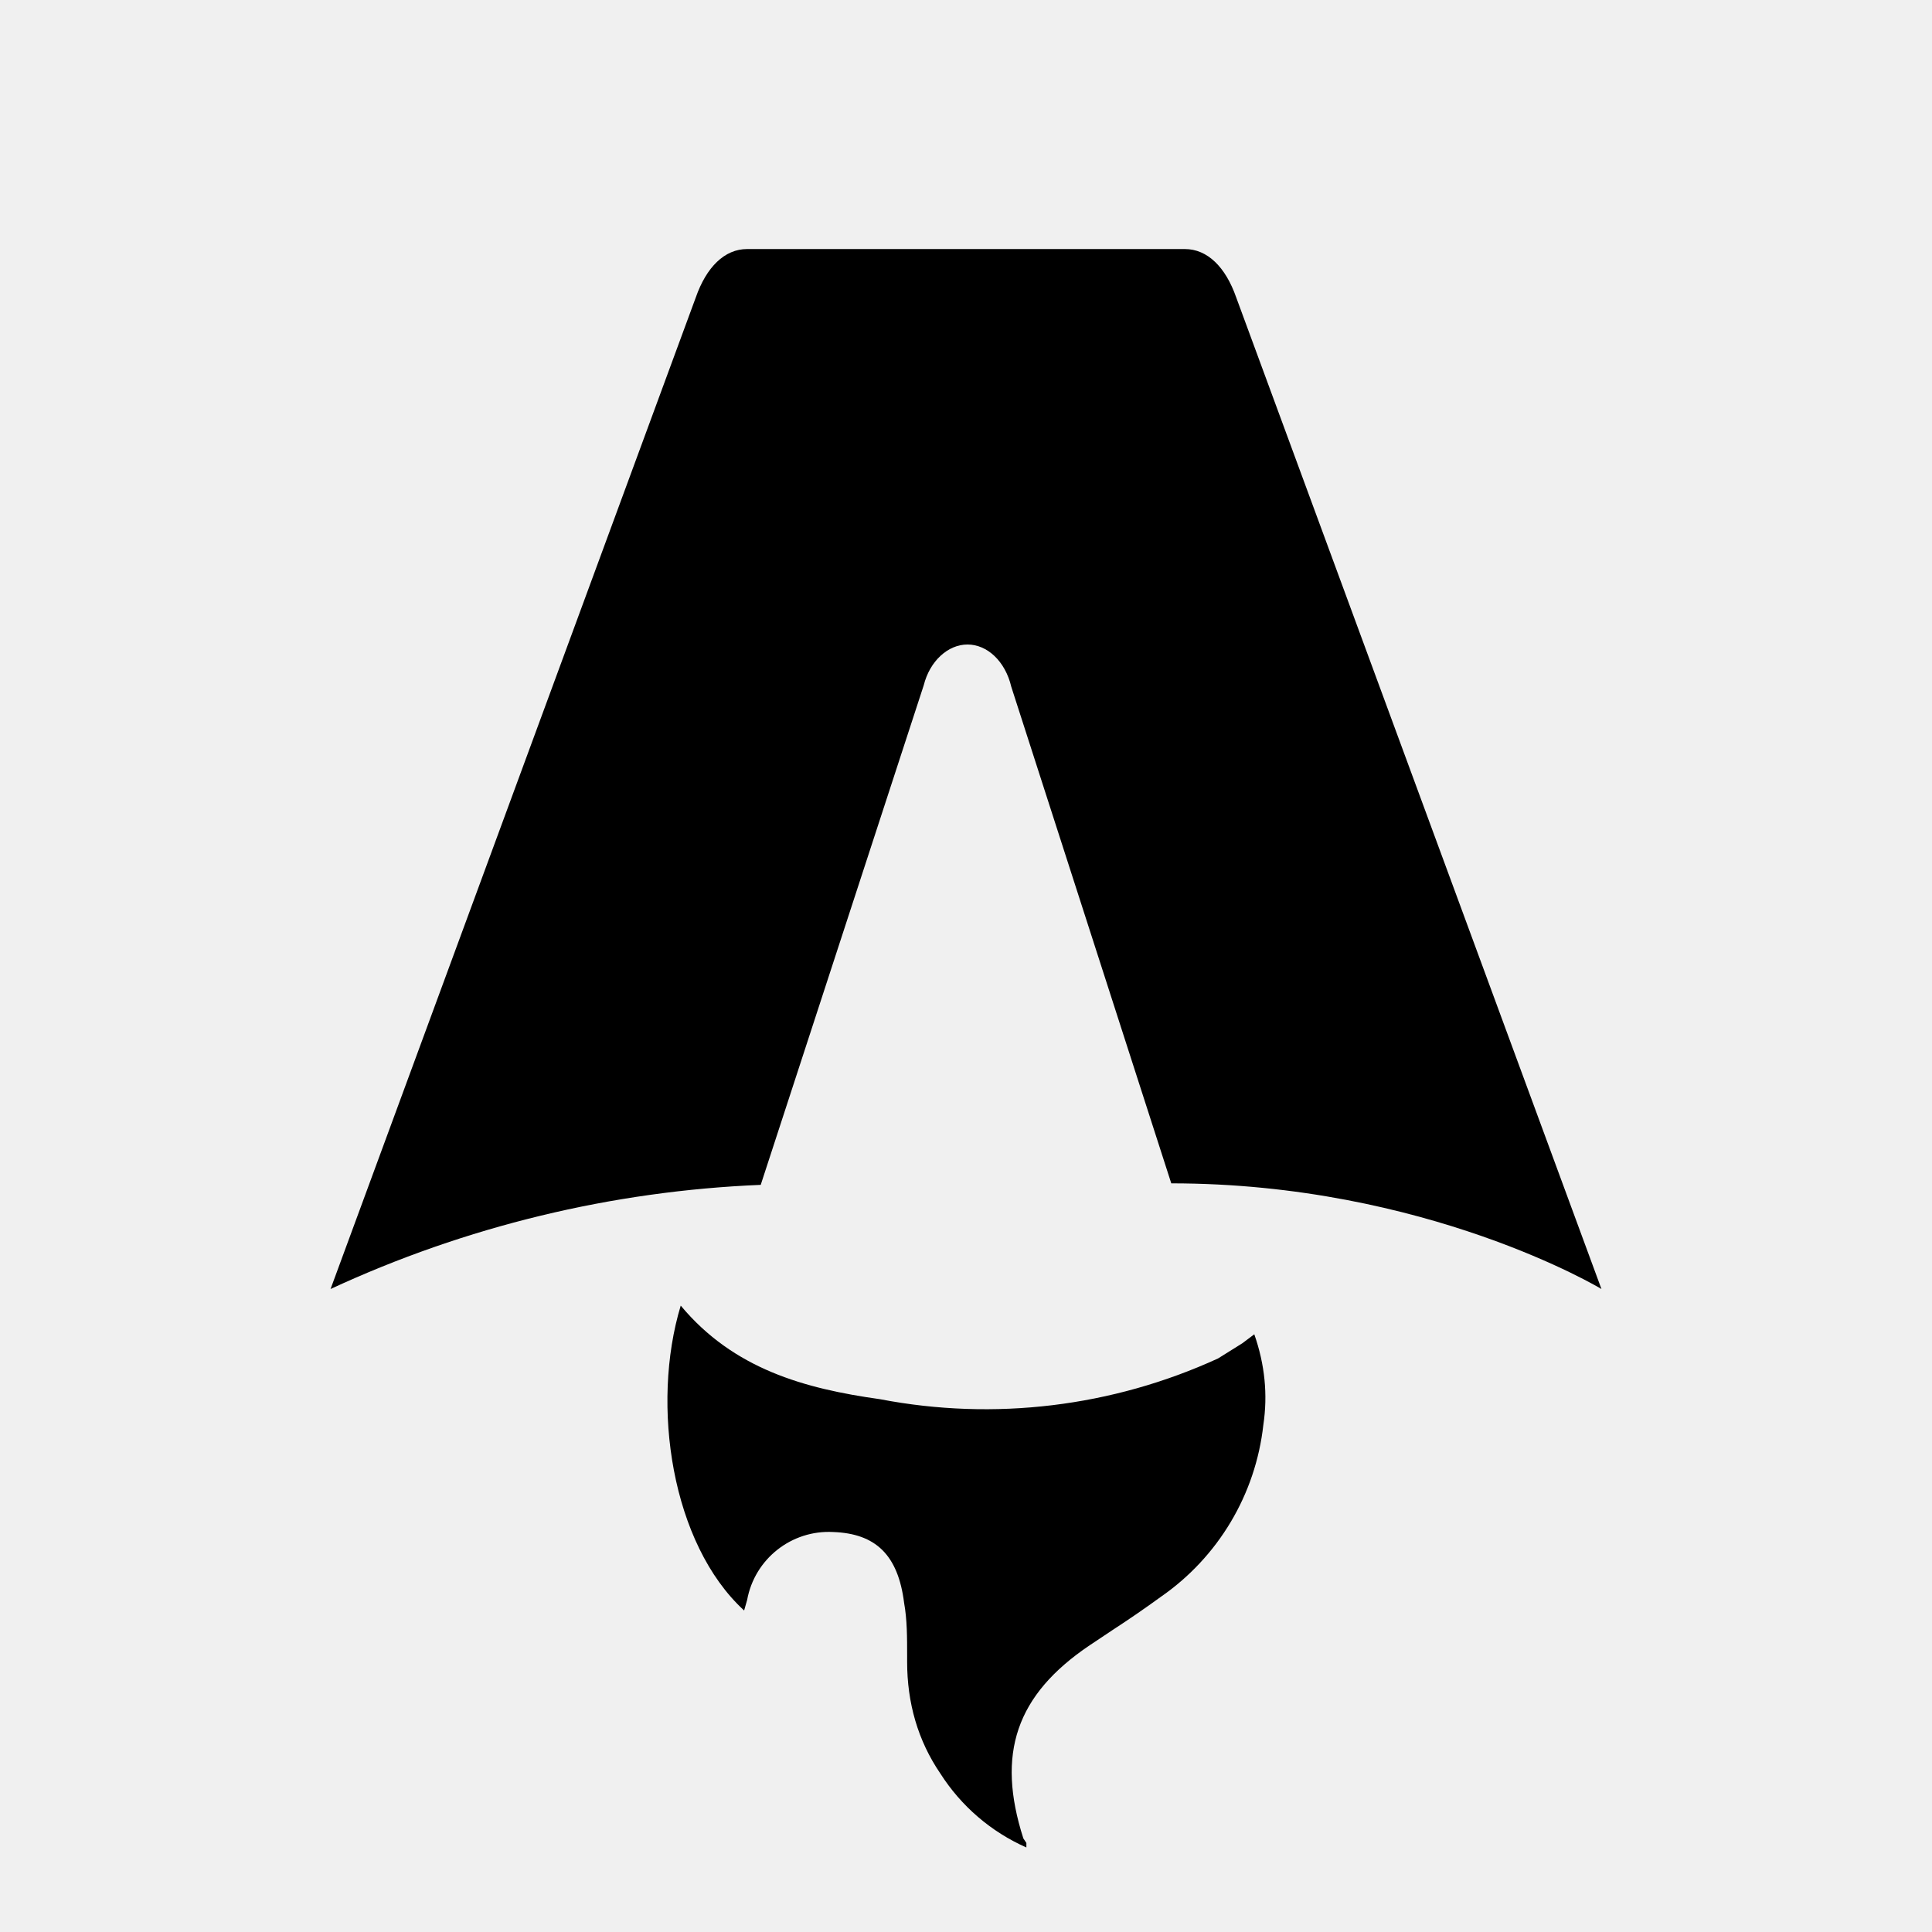
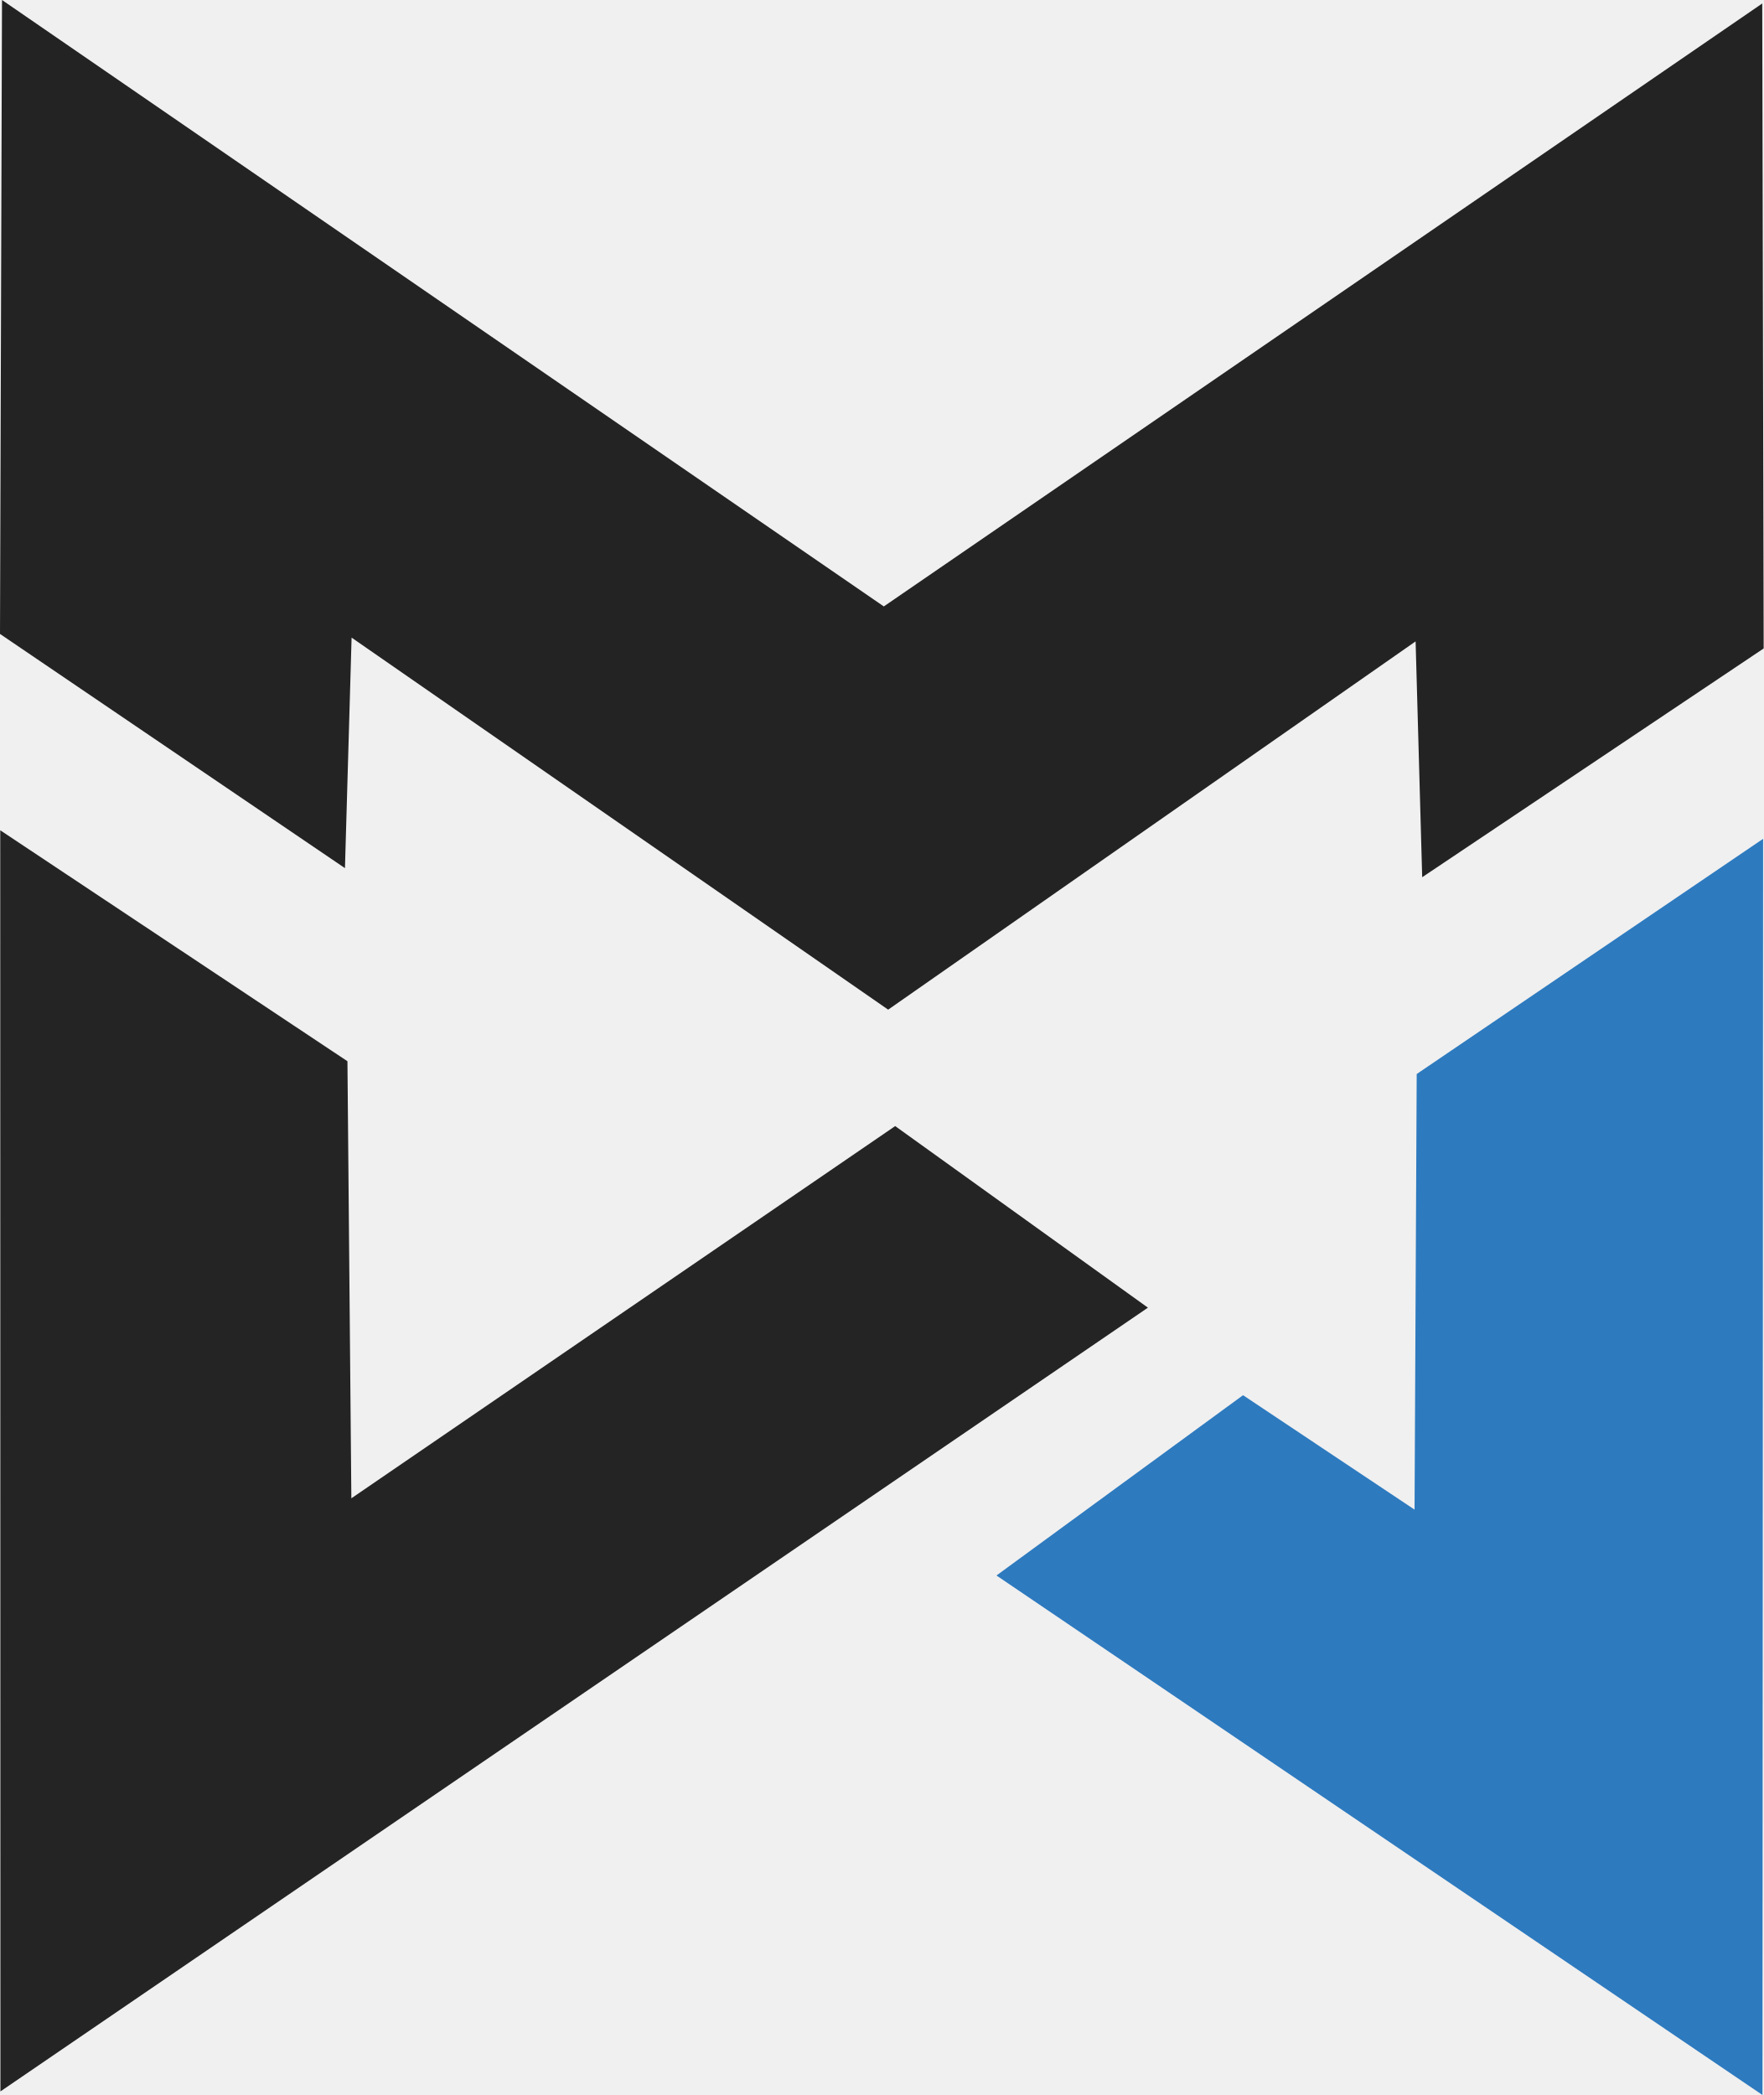
- <svg xmlns="http://www.w3.org/2000/svg" fill="none" viewBox="0 0 128 128">
-   <path d="M50.4 78.5a75.1 75.1 0 0 0-28.5 6.9l24.2-65.7c.7-2 1.9-3.2 3.4-3.2h29c1.5 0 2.7 1.2 3.4 3.2l24.2 65.7s-11.6-7-28.5-7L67 45.5c-.4-1.7-1.6-2.8-2.9-2.8-1.3 0-2.5 1.1-2.9 2.7L50.4 78.5Zm-1.1 28.2Zm-4.2-20.2c-2 6.6-.6 15.8 4.2 20.2a17.5 17.5 0 0 1 .2-.7 5.5 5.5 0 0 1 5.7-4.5c2.8.1 4.3 1.5 4.7 4.7.2 1.1.2 2.3.2 3.5v.4c0 2.7.7 5.2 2.2 7.4a13 13 0 0 0 5.7 4.9v-.3l-.2-.3c-1.8-5.6-.5-9.5 4.4-12.8l1.5-1a73 73 0 0 0 3.2-2.2 16 16 0 0 0 6.8-11.4c.3-2 .1-4-.6-6l-.8.6-1.6 1a37 37 0 0 1-22.4 2.7c-5-.7-9.7-2-13.2-6.2Z" />
-   <style>
-         path { fill: #000; }
-         @media (prefers-color-scheme: dark) {
-             path { fill: #FFF; }
-         }
+ <svg xmlns="http://www.w3.org/2000/svg" id="Layer_1" data-name="Layer 1" viewBox="0 0 369.29 438.67">
+   <defs>
+     <style>
+       .cls-1 {
+         fill: #232323;
+       }
+ 
+       .cls-2 {
+         fill: #2d7abf;
+       }
+ 
+       .cls-3 {
+         fill: #242424;
+       }
    </style>
+   </defs>
+   <polygon class="cls-1" points="296.41 134.3 185.97 211.41 73.62 133.51 72.23 181.78 0 132.74 .42 0 185.06 126.98 368.99 .73 369.29 135.78 297.79 183.68 296.41 134.3" />
+   <polygon class="cls-3" points="187.44 235.79 240.36 273.81 .09 437.92 .05 173.85 72.75 222.21 73.57 313.73 187.44 235.79" />
+   <polygon class="cls-2" points="260.28 292.14 296.19 316.1 296.64 224.89 369.17 175.64 369.04 438.67 208.65 329.89 260.28 292.14" />
</svg>
